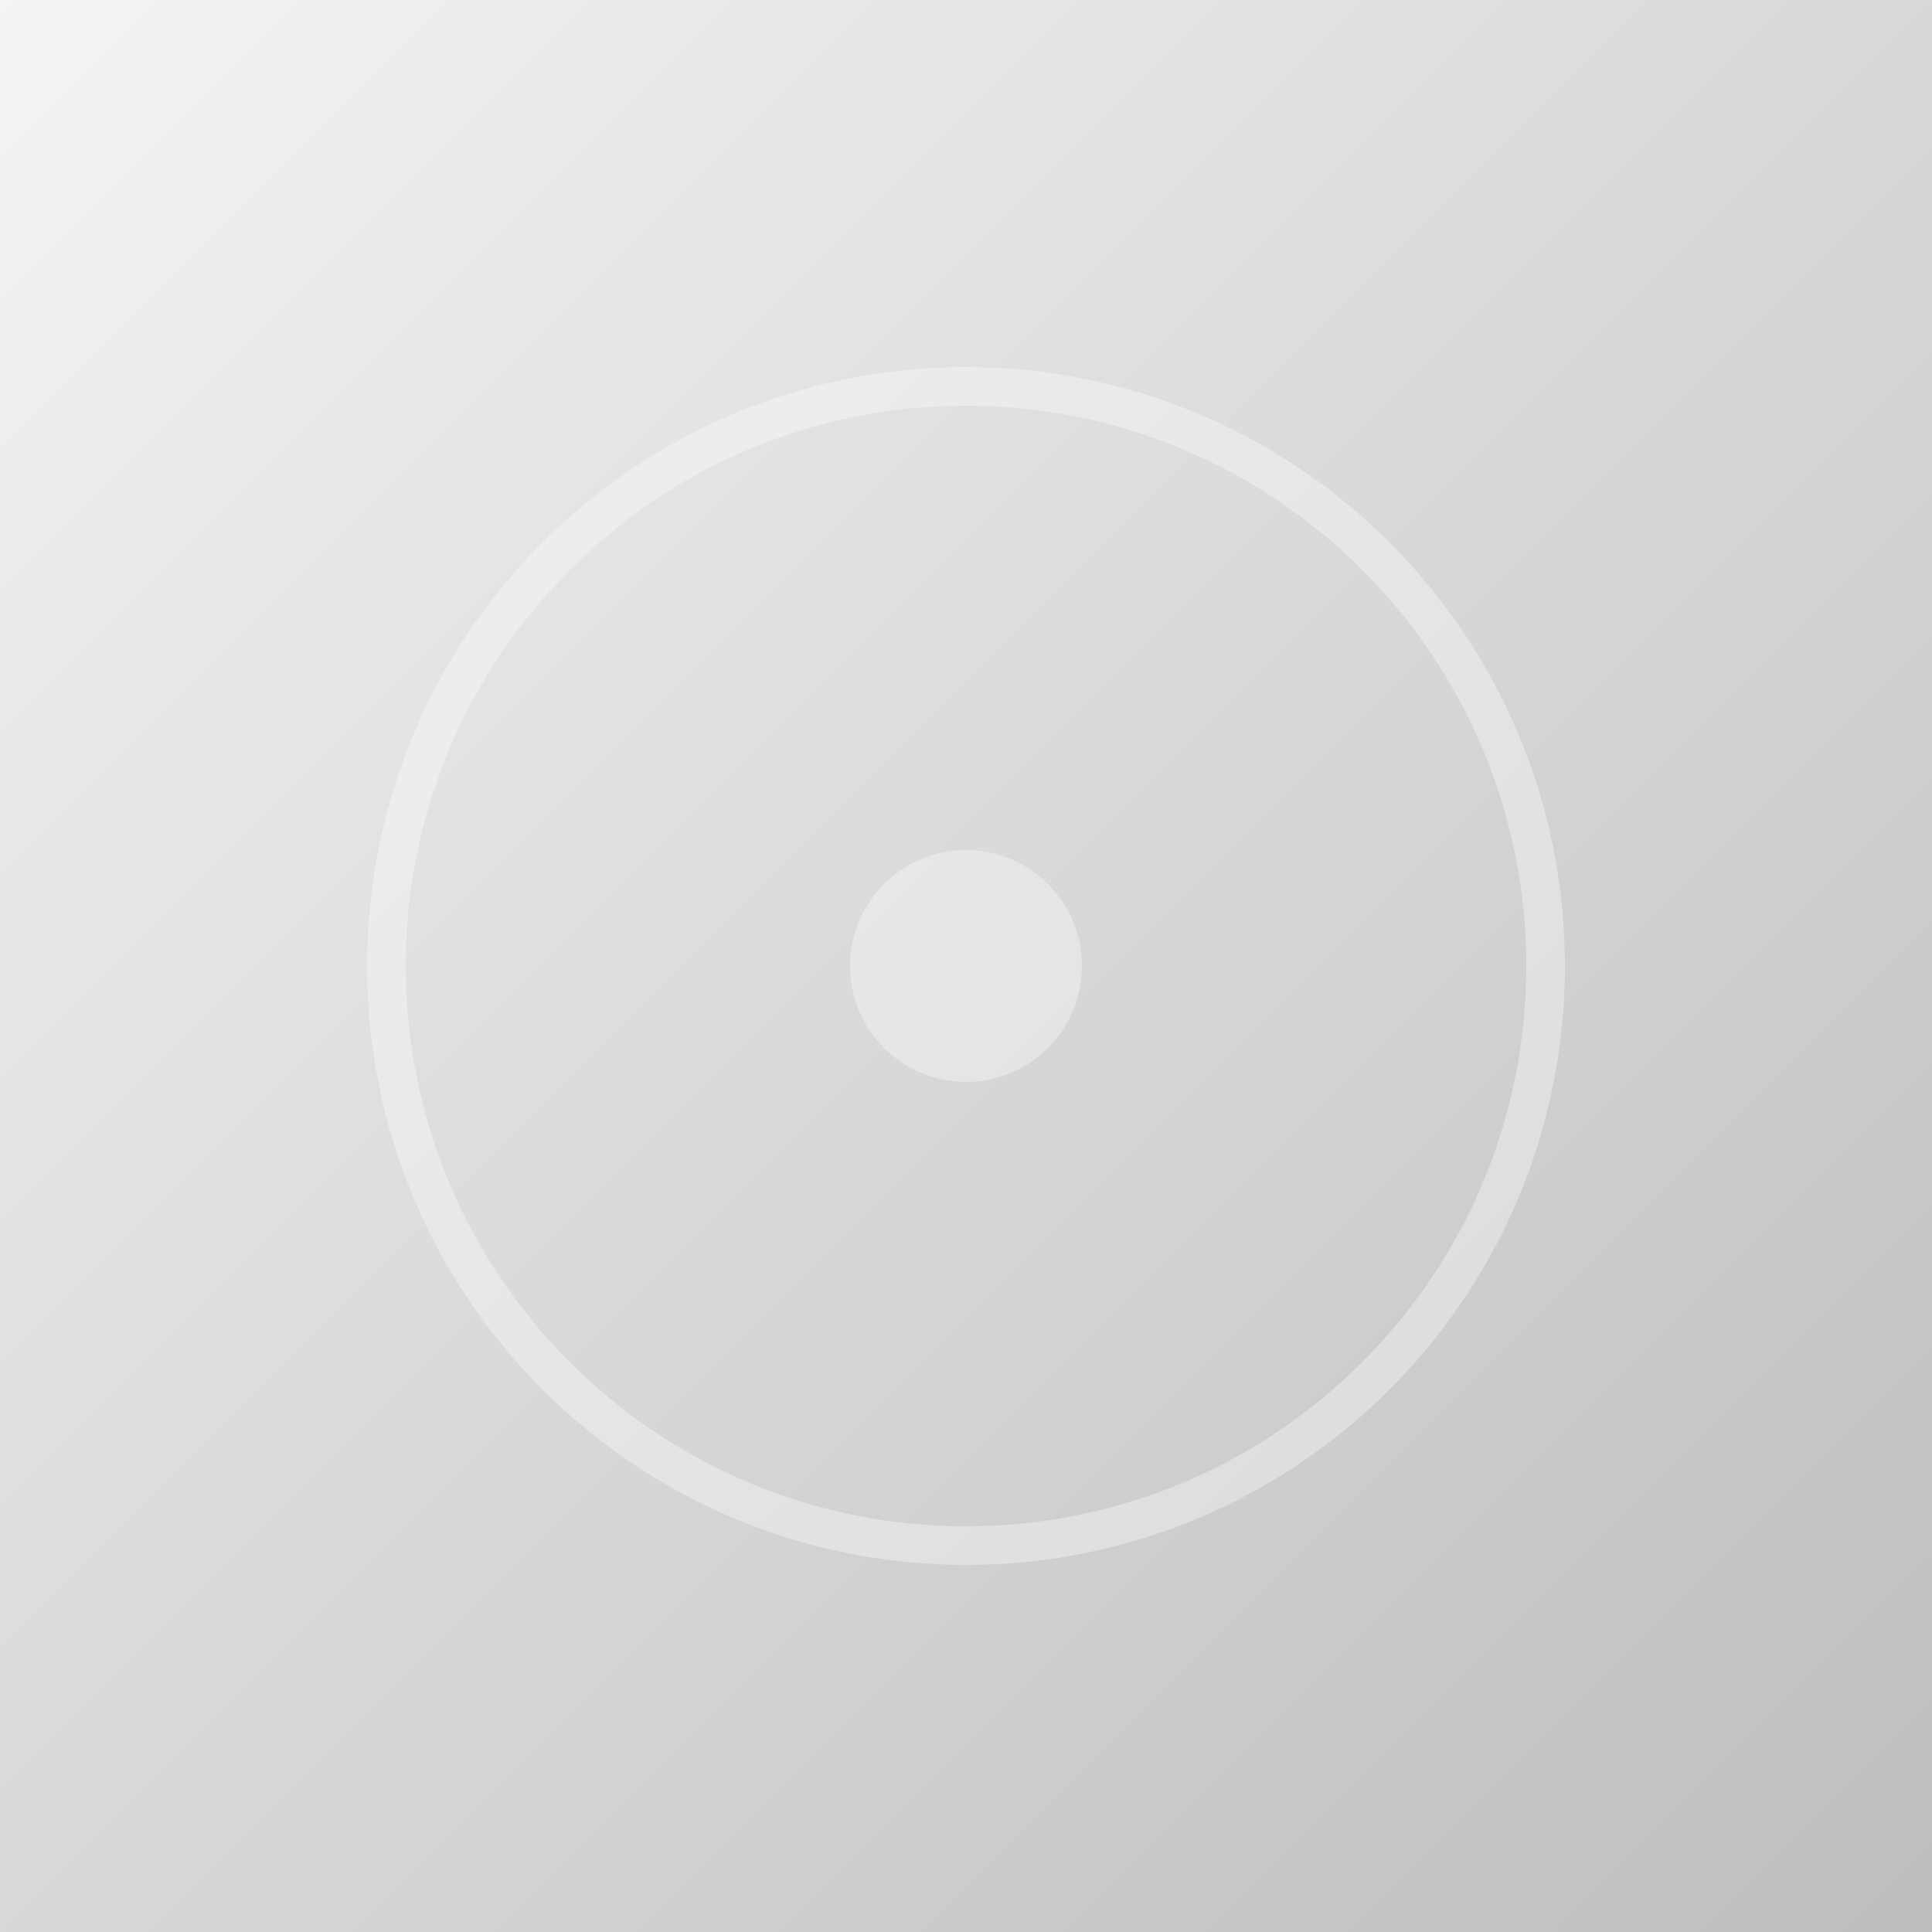
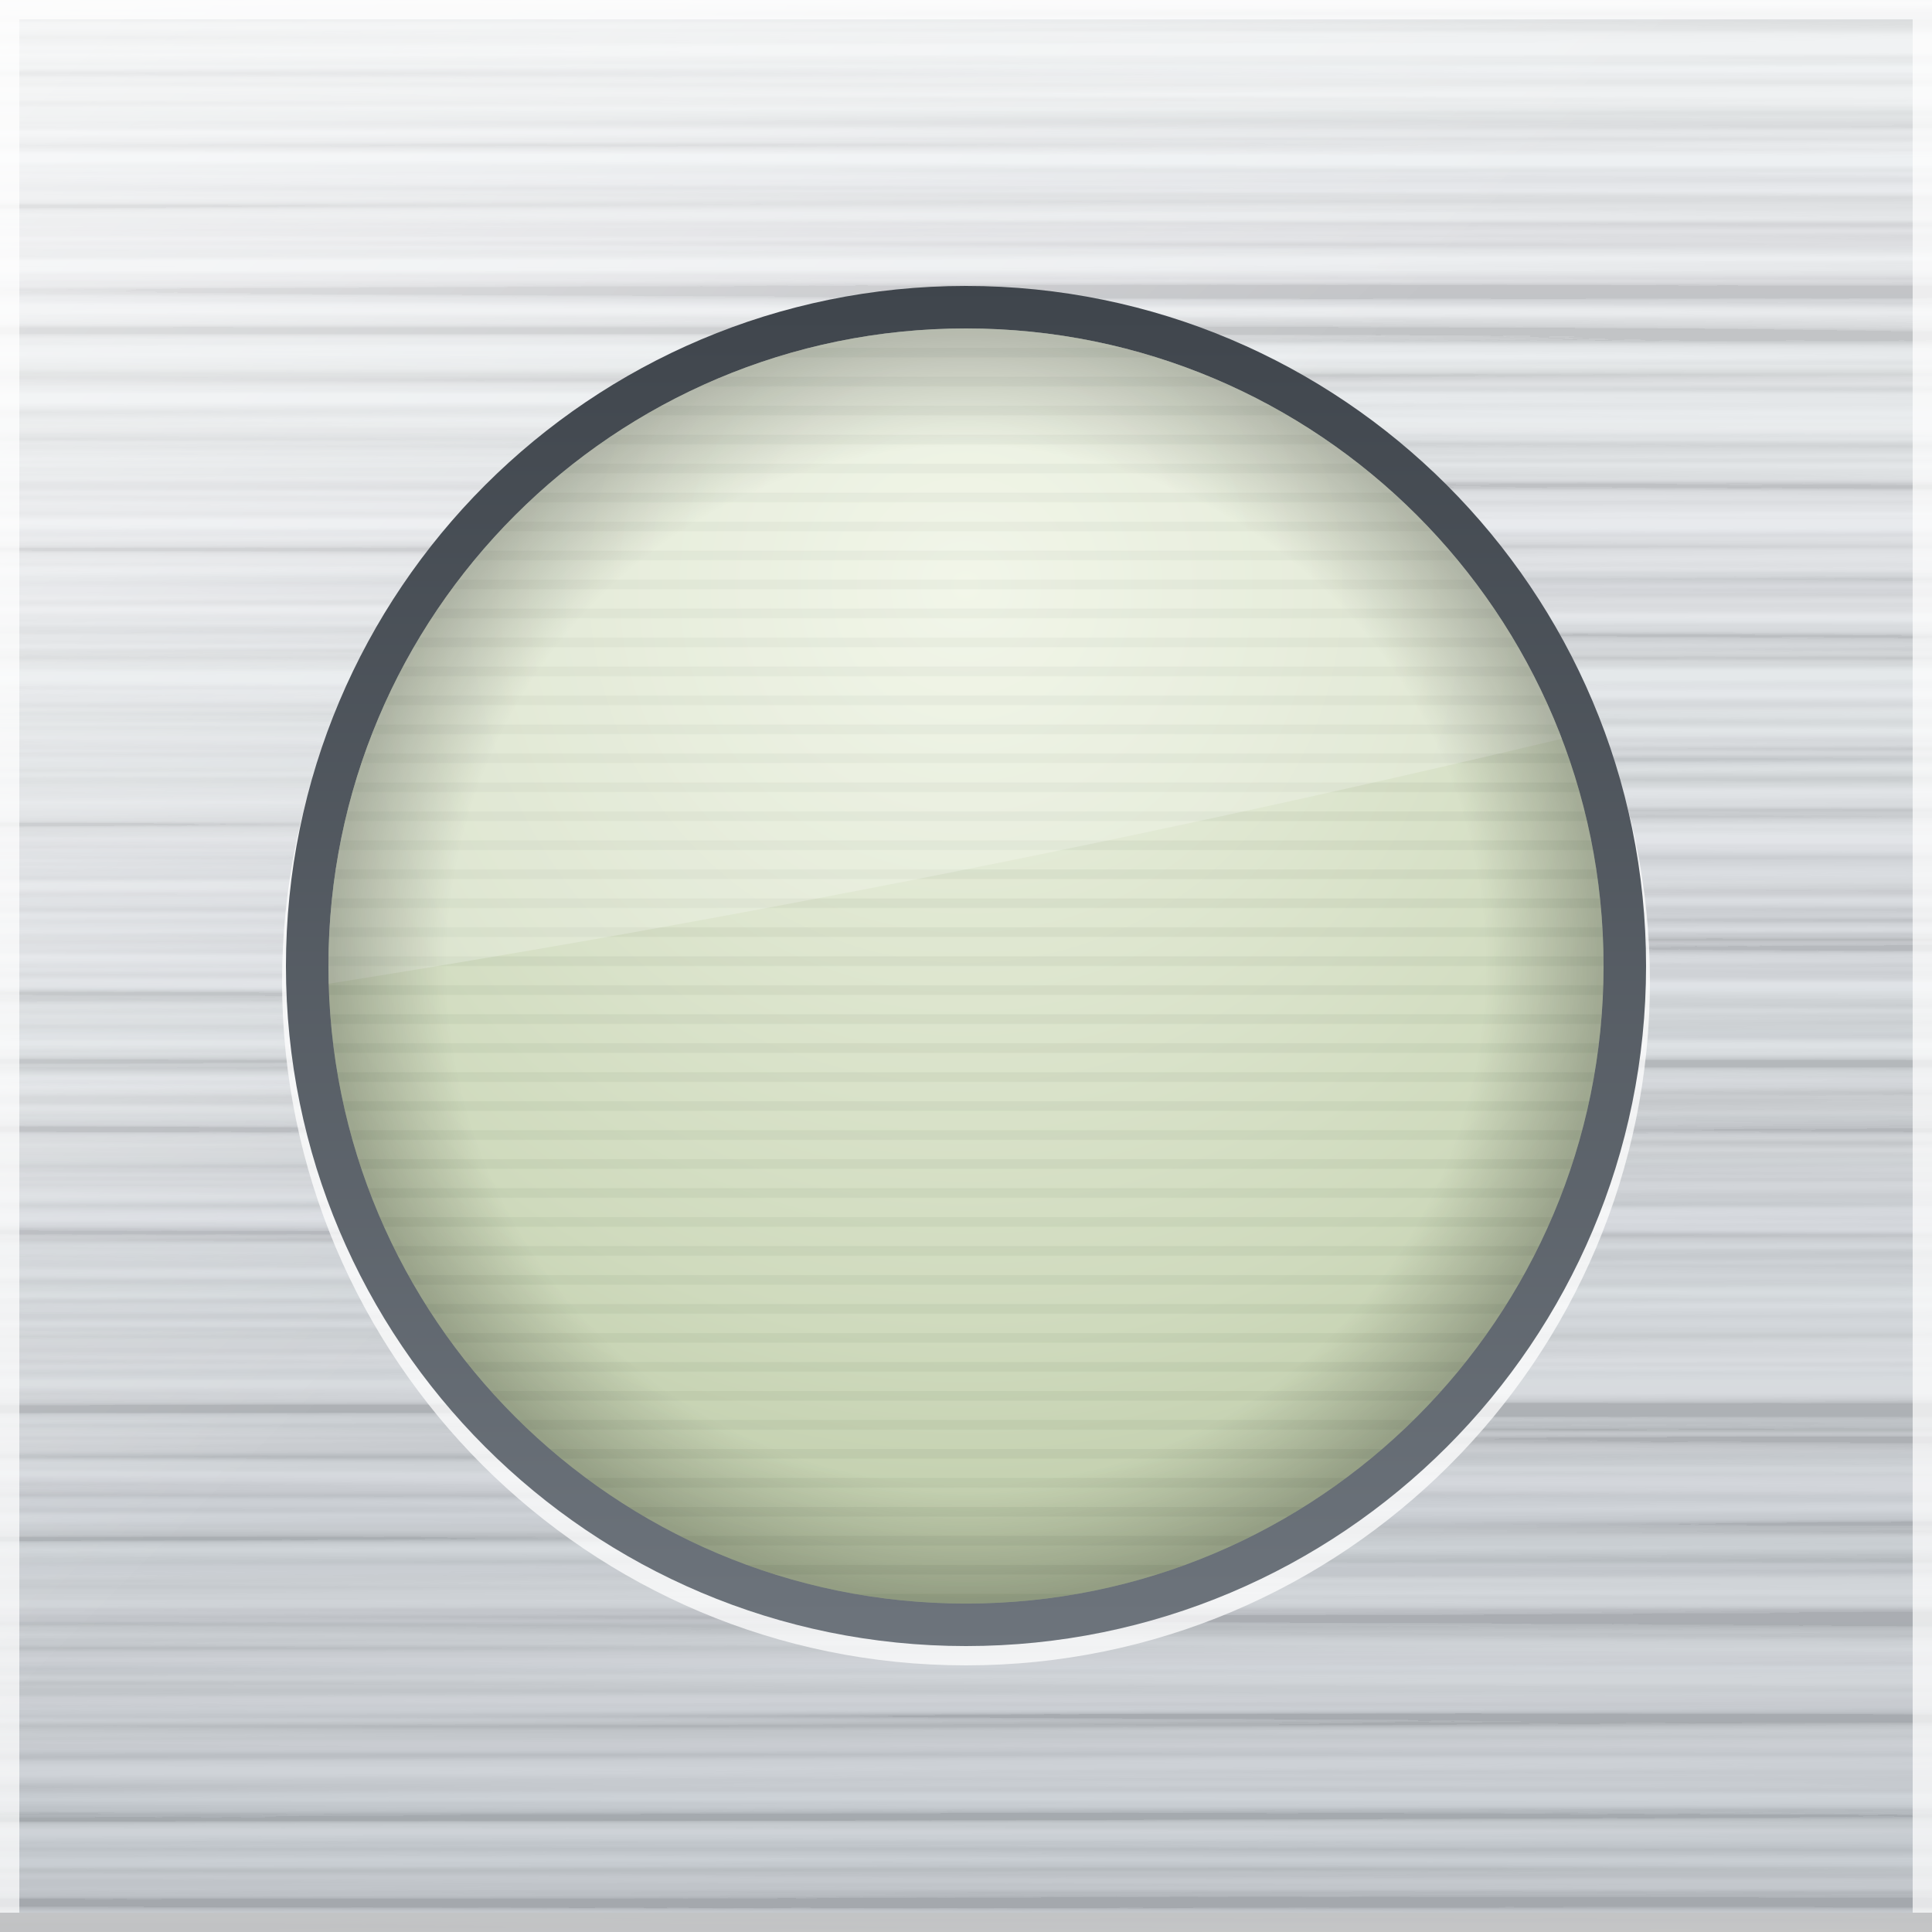
- <svg xmlns="http://www.w3.org/2000/svg" viewBox="0 0 100 100" preserveAspectRatio="none">
+ <svg xmlns="http://www.w3.org/2000/svg" viewBox="0 0 100 100" preserveAspectRatio="xMidYMid slice">
  <defs>
-     <linearGradient id="surface" x1="0" y1="0" x2="1" y2="1">
-       <stop offset="0" stop-color="#f4f4f4" />
-       <stop offset="1" stop-color="#bdbdbd" />
+     <linearGradient id="plate" x1="0" y1="0" x2="0" y2="1">
+       <stop offset="0" stop-color="#eef0f2" />
+       <stop offset="0.5" stop-color="#d9dde1" />
+       <stop offset="1" stop-color="#c2c7cd" />
    </linearGradient>
+     <filter id="brush" x="0" y="0" width="100" height="100" filterUnits="userSpaceOnUse">
+       <feTurbulence type="fractalNoise" baseFrequency="0.004 0.9" numOctaves="3" seed="7" stitchTiles="stitch" />
+       <feComponentTransfer>
+         <feFuncR type="linear" slope="2.4" intercept="-0.7" />
+       </feComponentTransfer>
+       <feColorMatrix type="matrix" values="1 0 0 0 0  1 0 0 0 0  1 0 0 0 0  0 0 0 0 0.16" />
+     </filter>
+     <linearGradient id="sheen" x1="0" y1="0" x2="1" y2="1">
+       <stop offset="0" stop-color="#ffffff" stop-opacity="0.55" />
+       <stop offset="0.45" stop-color="#ffffff" stop-opacity="0" />
+       <stop offset="1" stop-color="#ffffff" stop-opacity="0" />
+     </linearGradient>
+     <linearGradient id="bezel" x1="0" y1="0" x2="0" y2="1">
+       <stop offset="0" stop-color="#3f454c" />
+       <stop offset="1" stop-color="#6d747c" />
+     </linearGradient>
+     <radialGradient id="glass" cx="0.5" cy="0.2" r="0.85">
+       <stop offset="0" stop-color="#eef3e3" />
+       <stop offset="0.7" stop-color="#cfdabd" />
+       <stop offset="1" stop-color="#b9c7a3" />
+     </radialGradient>
+     <pattern id="scan" width="4" height="1.5" patternUnits="userSpaceOnUse">
+       <rect width="4" height="0.5" fill="#1e2a1b" fill-opacity="0.05" />
+     </pattern>
+     <radialGradient id="shade" cx="0.5" cy="0.5" r="0.5">
+       <stop offset="0.82" stop-color="#000000" stop-opacity="0" />
+       <stop offset="1" stop-color="#000000" stop-opacity="0.22" />
+     </radialGradient>
+     <clipPath id="window">
+       <circle cx="50" cy="50" r="33" />
+     </clipPath>
  </defs>
-   <rect width="100" height="100" fill="url(#surface)" />
-   <circle cx="50" cy="50" r="30" fill="none" stroke="#ffffff" stroke-opacity="0.35" stroke-width="2" />
-   <circle cx="50" cy="50" r="6" fill="#ffffff" fill-opacity="0.35" />
+   <rect width="100" height="100" fill="url(#plate)" />
+   <rect width="100" height="100" filter="url(#brush)" />
+   <rect width="100" height="100" fill="url(#sheen)" />
+   <rect x="0.5" y="0.5" width="99" height="99" fill="none" stroke="#ffffff" stroke-opacity="0.7" />
+   <rect y="99" width="100" height="1" fill="#000000" fill-opacity="0.18" />
+   <circle cx="50" cy="50.8" r="35.4" fill="#ffffff" fill-opacity="0.75" />
+   <circle cx="50" cy="50" r="35.2" fill="url(#bezel)" />
+   <circle cx="50" cy="50" r="33" fill="url(#glass)" />
+   <g clip-path="url(#window)">
+     <rect width="100" height="100" fill="url(#scan)" />
+     <path d="M10 10 H90 V36 Q50 46 10 52 Z" fill="#ffffff" fill-opacity="0.22" />
+     <circle cx="50" cy="50" r="33" fill="url(#shade)" />
+   </g>
</svg>
